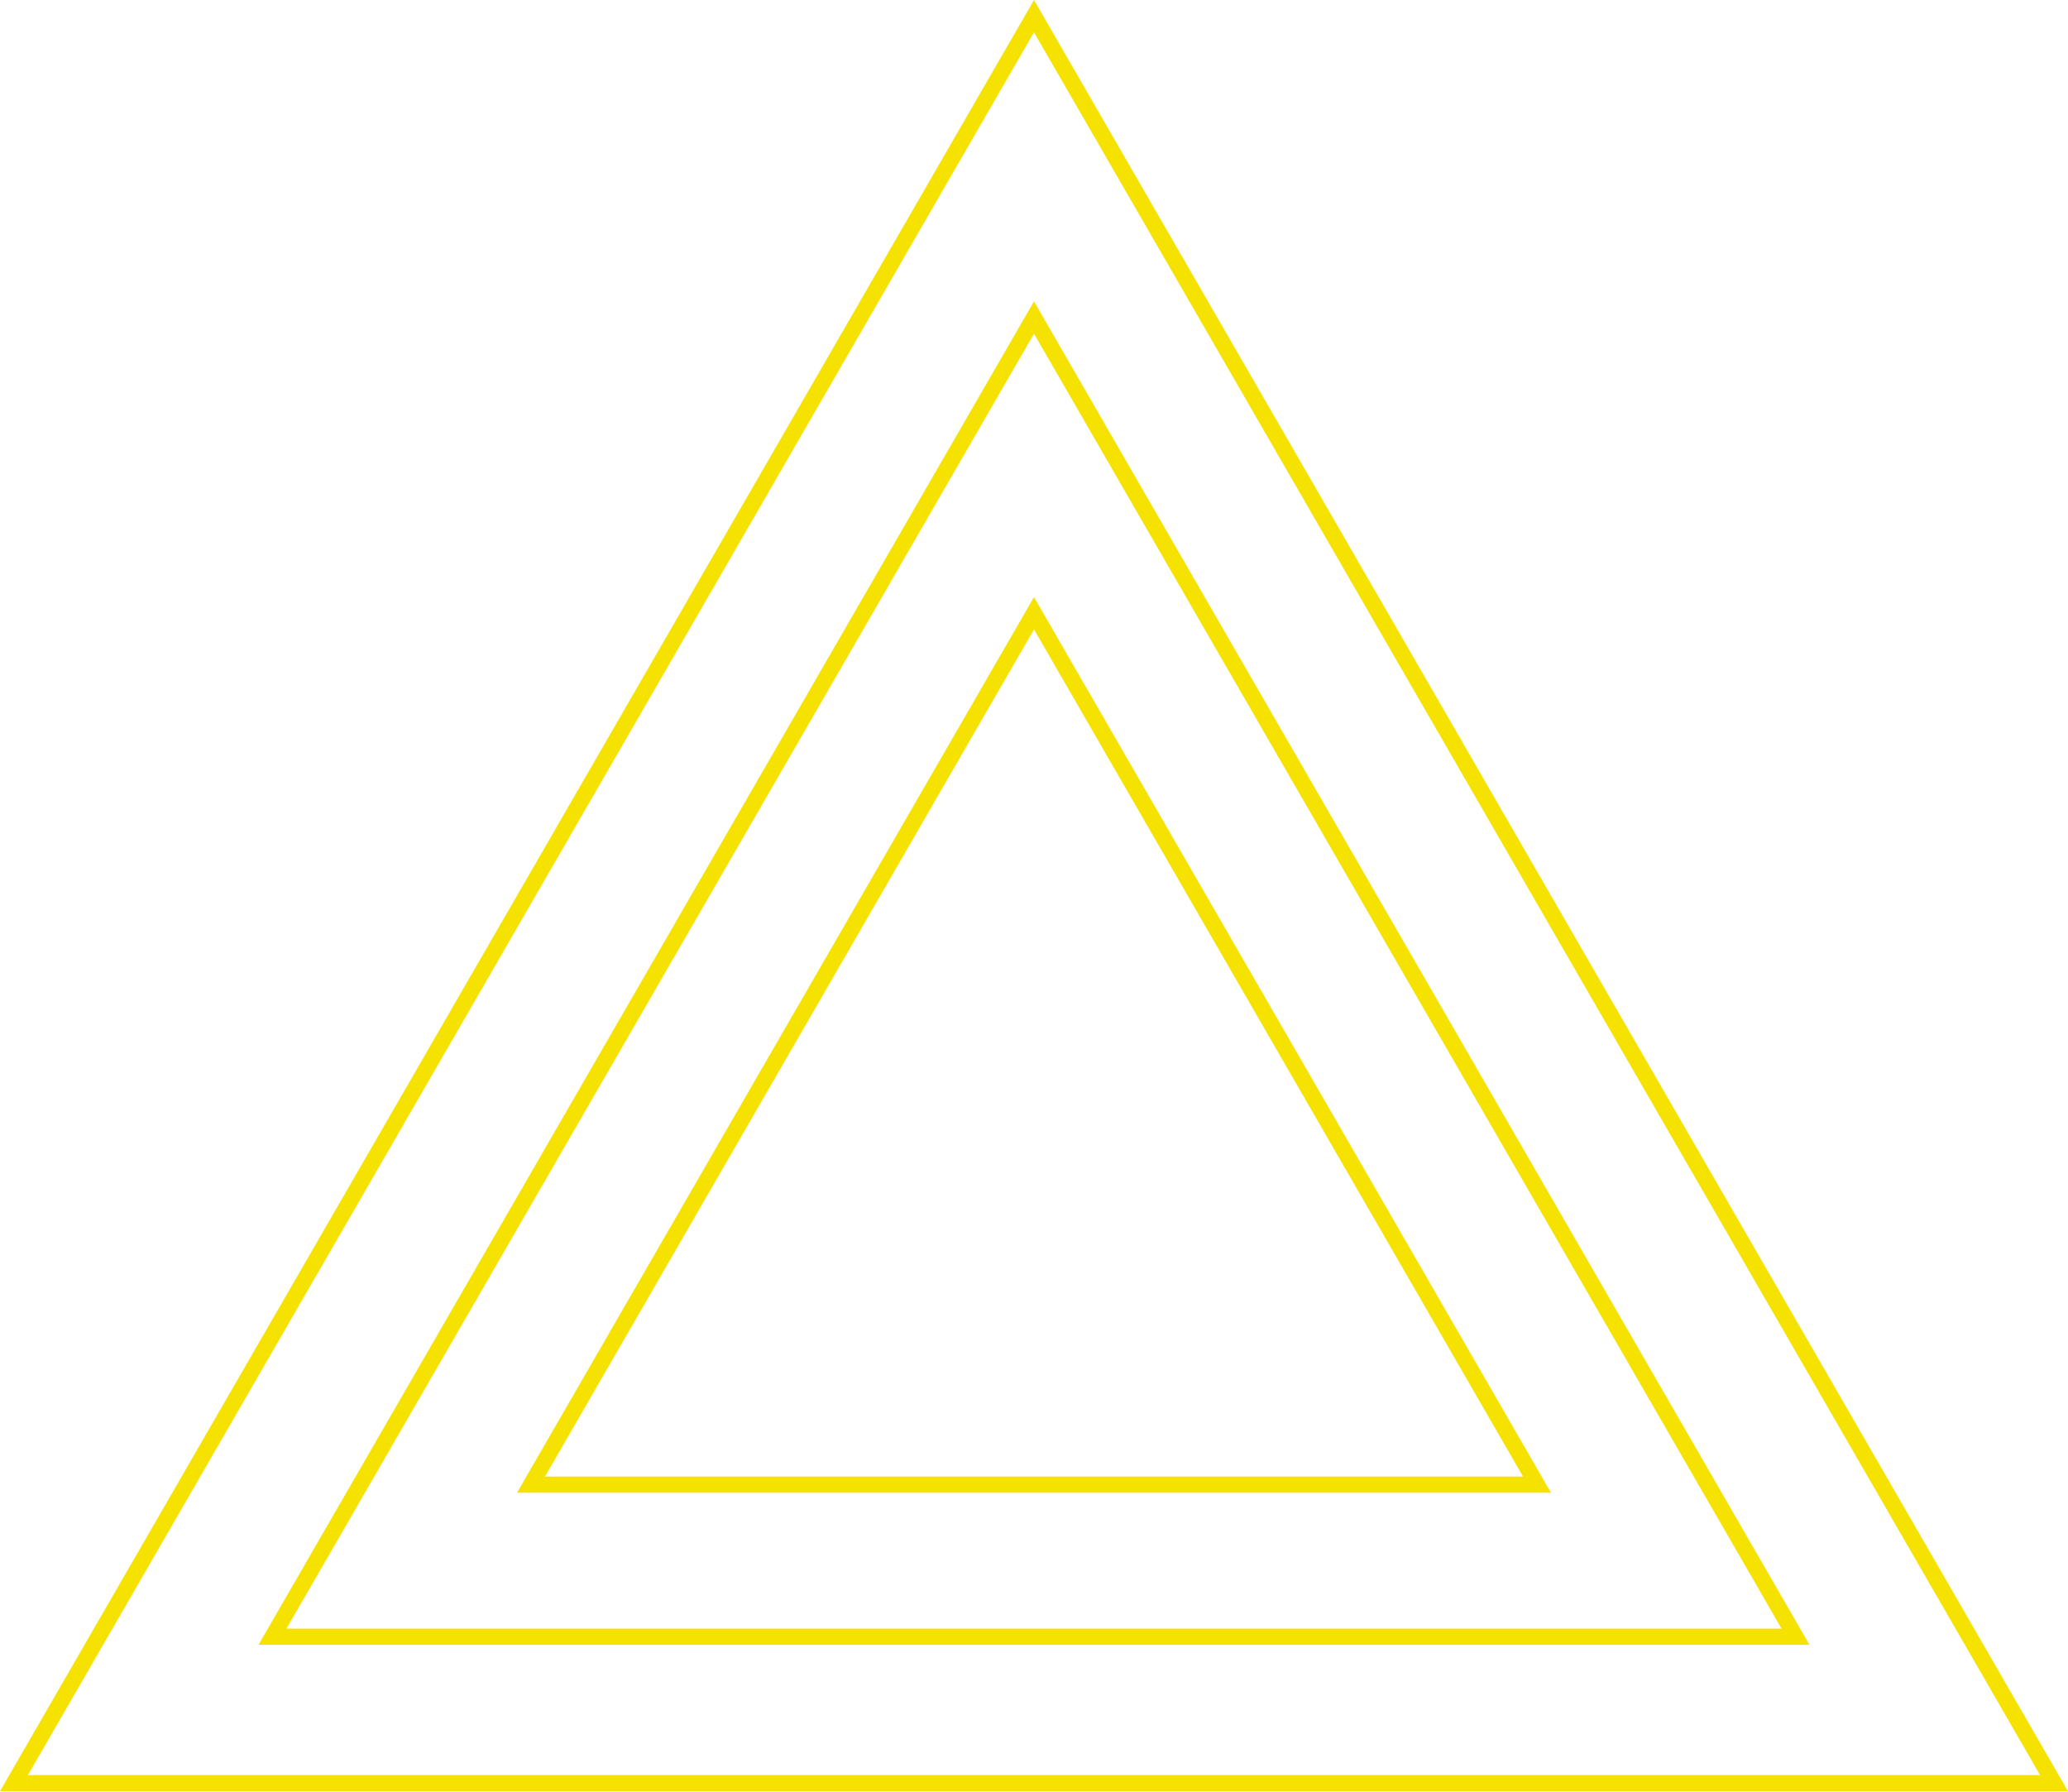
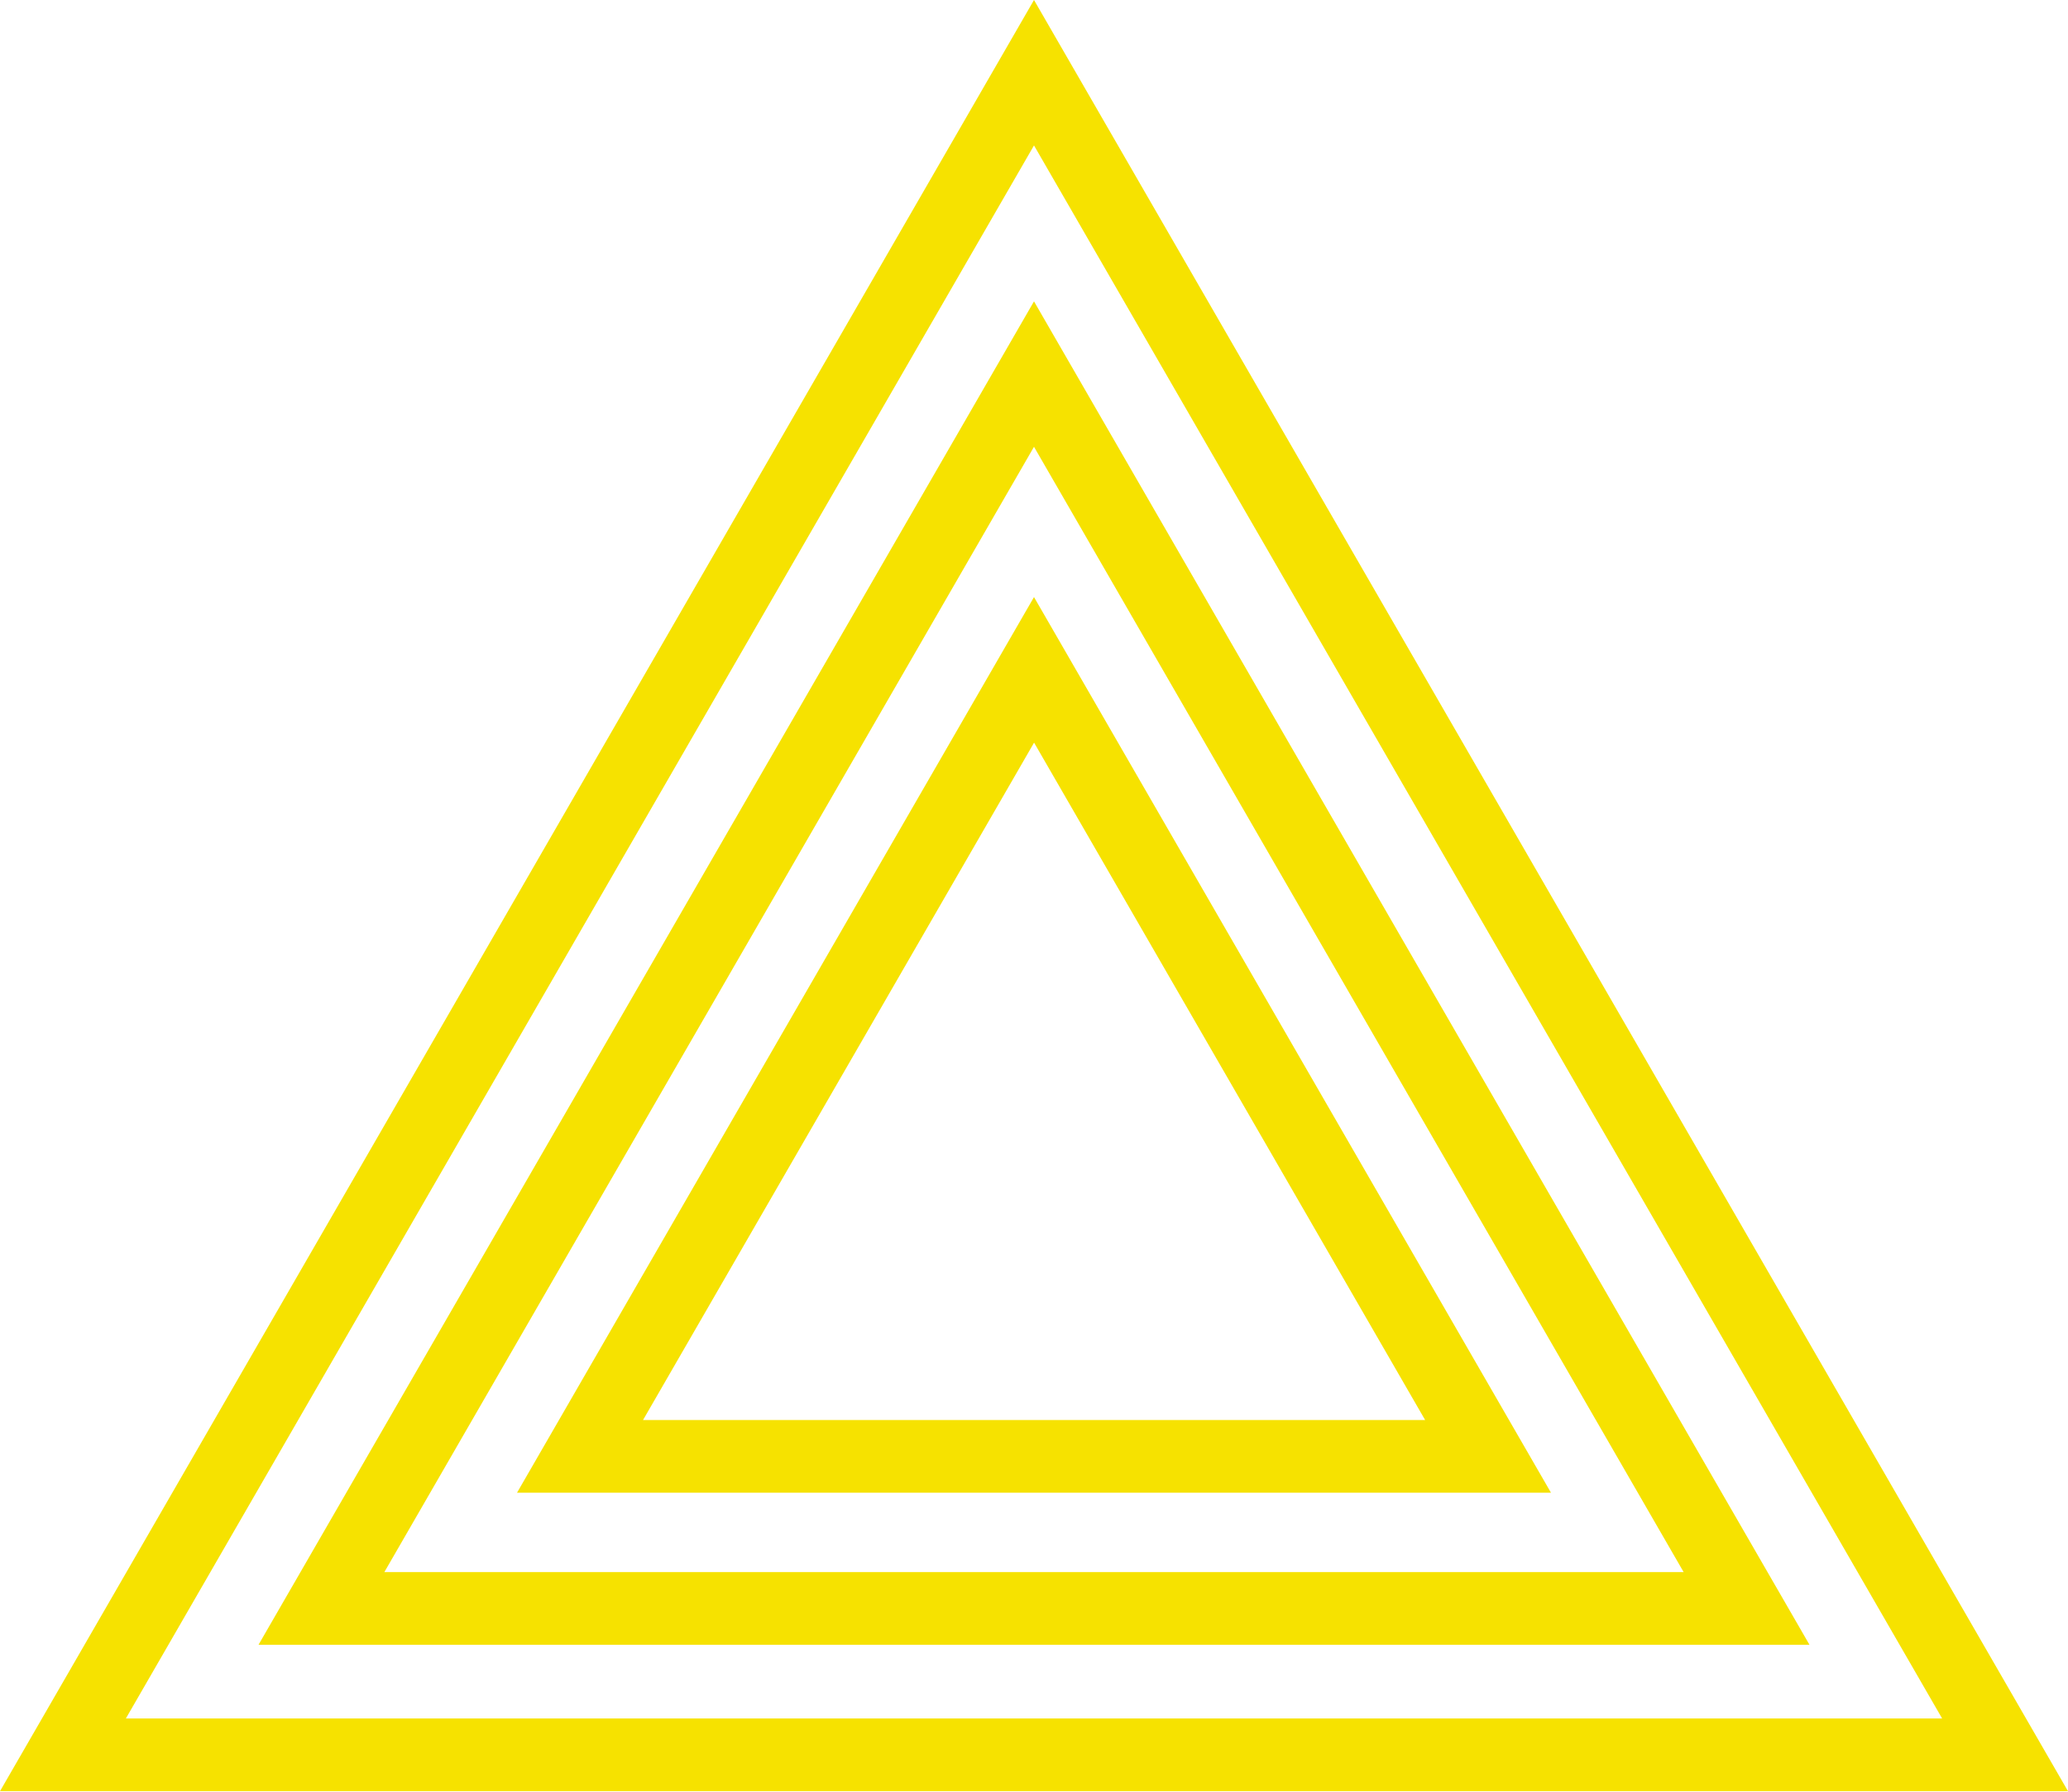
<svg xmlns="http://www.w3.org/2000/svg" id="_レイヤー_1" data-name="レイヤー_1" version="1.1" viewBox="0 0 128 110.85">
  <defs>
    <style>
      .st0 {
        fill: #f6e200;
      }
    </style>
  </defs>
-   <path class="st0" d="M64,2l62.27,107.85H1.73L64,2M64,0L0,110.85h128L64,0h0Z" />
-   <path class="st0" d="M64,20.65l46.27,80.14H17.73L64,20.65M64,18.65L16,101.79h96L64,18.65h0Z" />
-   <path class="st0" d="M64,38.95l30.27,52.43h-60.54l30.27-52.43M64,36.95l-32,55.43h64l-32-55.43h0Z" />
+   <path class="st0" d="M64,9l56.21,97.35H7.79L64,9M64,0L0,110.85h128L64,0h0Z" />
+   <path class="st0" d="M64,27.65l40.21,69.64H23.79L64,27.65M64,18.65L16,101.79h96L64,18.65h0Z" />
+   <path class="st0" d="M64,45.95l24.21,41.93h-48.41l24.21-41.93M64,36.95l-32,55.43h64l-32-55.43h0Z" />
</svg>
